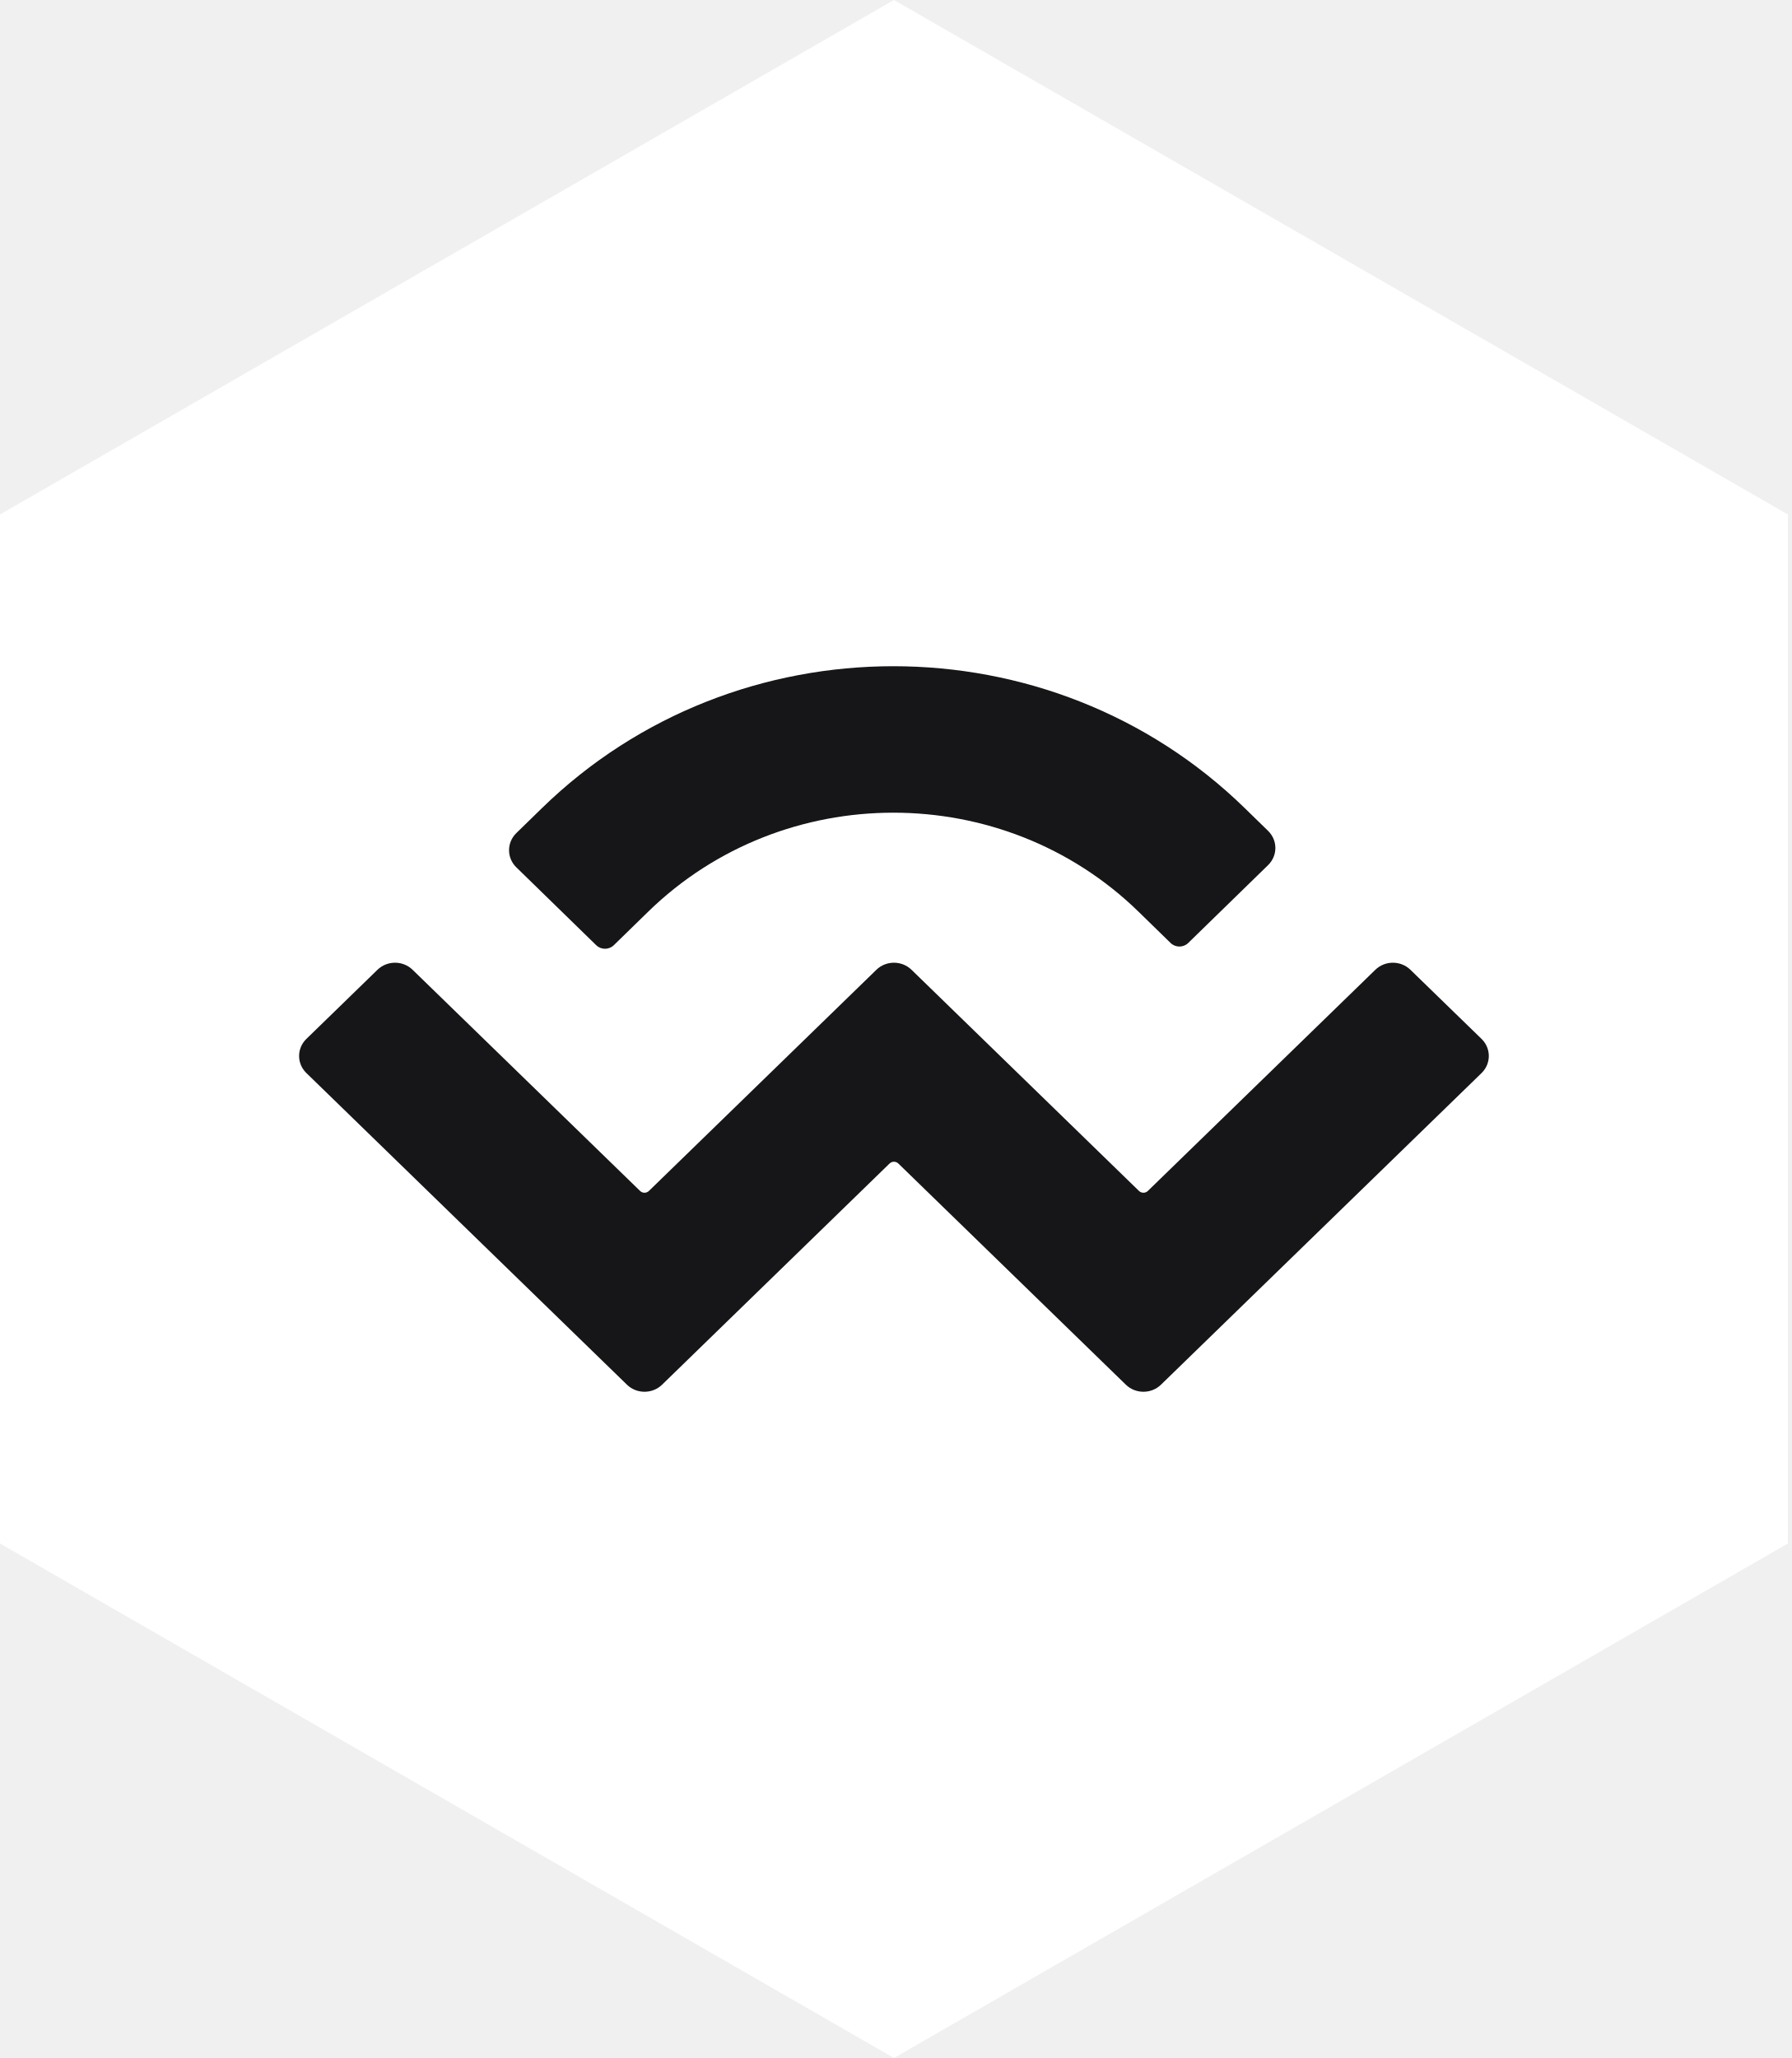
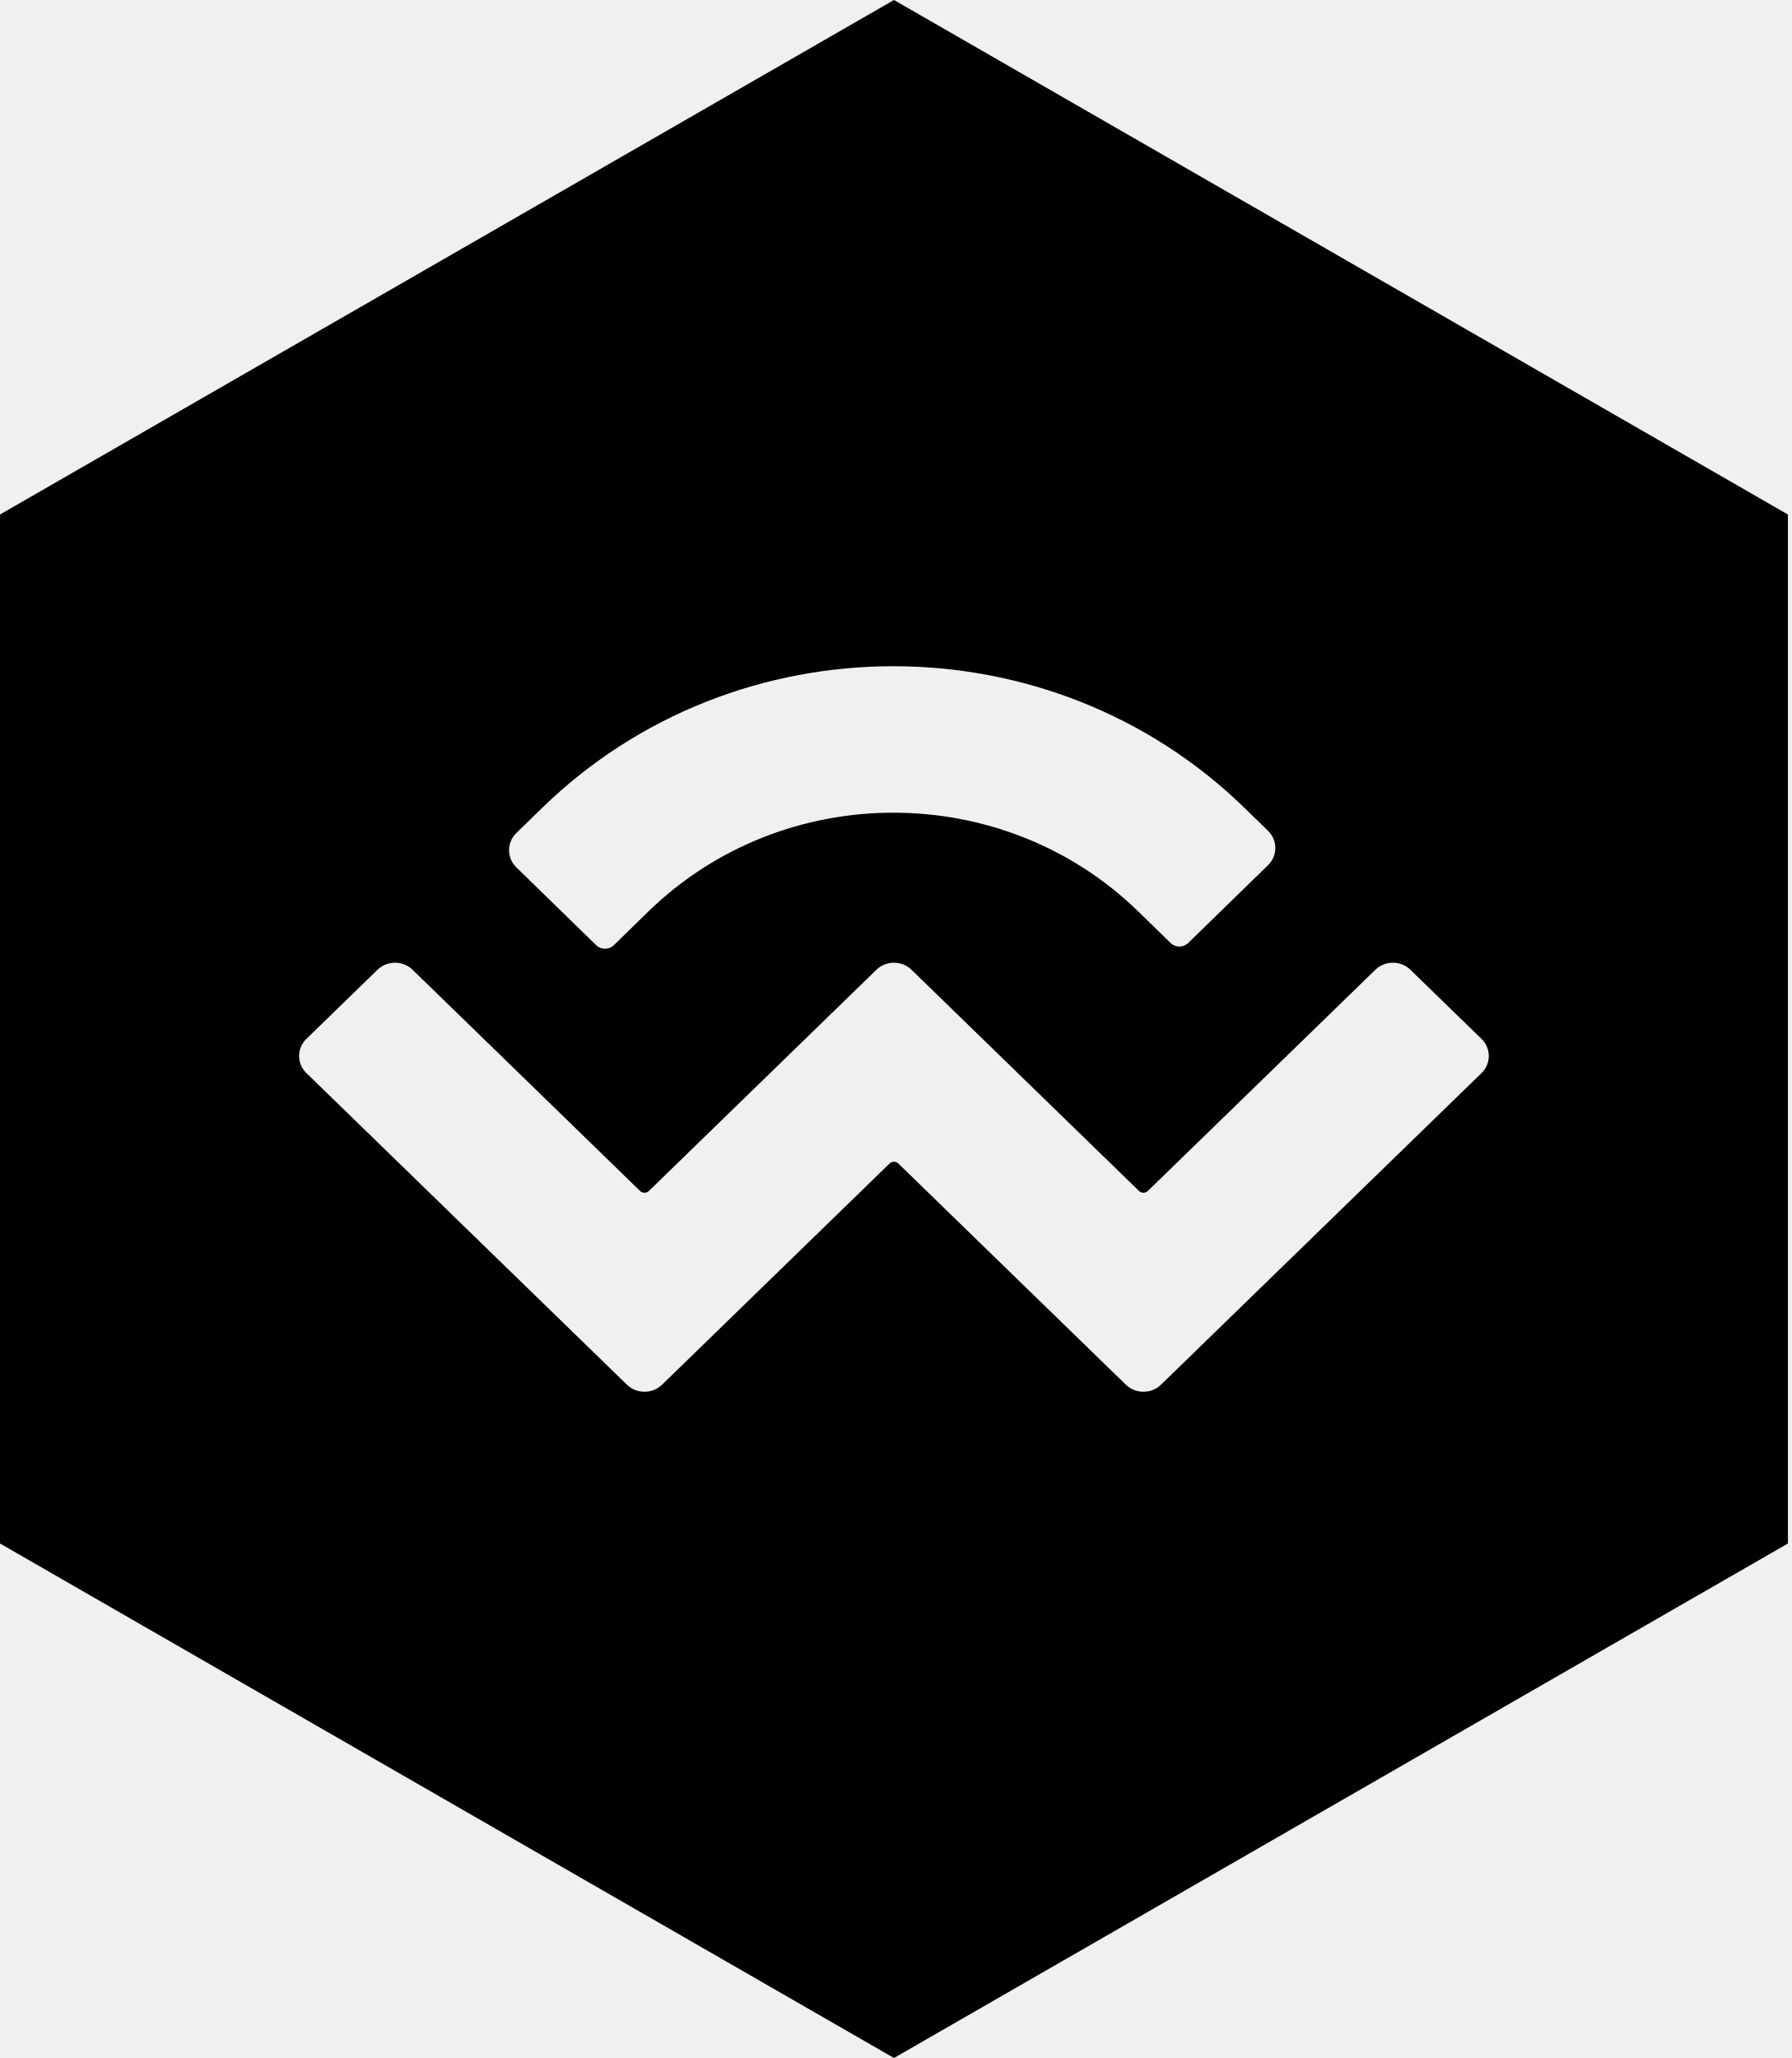
<svg xmlns="http://www.w3.org/2000/svg" width="74" height="85" viewBox="0 0 74 85" fill="none">
-   <path fill-rule="evenodd" clip-rule="evenodd" d="M36.925 0L73.849 21.25V63.75L36.925 85L0 63.75V21.25L36.925 0Z" fill="white" />
-   <path d="M22.386 33.376C30.402 25.563 43.398 25.563 51.413 33.376L52.378 34.317C52.779 34.707 52.779 35.341 52.378 35.731L49.078 38.948C48.878 39.143 48.553 39.143 48.352 38.948L47.025 37.654C41.433 32.203 32.366 32.203 26.774 37.654L25.353 39.04C25.152 39.235 24.827 39.235 24.627 39.04L21.327 35.823C20.926 35.432 20.926 34.799 21.327 34.408L22.386 33.376ZM58.258 40.055L61.195 42.909C61.595 43.299 61.595 43.93 61.195 44.32L47.954 57.191C47.554 57.58 46.904 57.58 46.503 57.191C46.503 57.191 46.503 57.191 46.503 57.191L37.106 48.056C37.006 47.958 36.844 47.958 36.743 48.056C36.743 48.056 36.743 48.056 36.743 48.056L27.347 57.191C26.946 57.58 26.296 57.58 25.896 57.191C25.896 57.191 25.896 57.191 25.896 57.191L12.655 44.319C12.254 43.93 12.254 43.298 12.655 42.909L15.591 40.054C15.992 39.665 16.642 39.665 17.042 40.054L26.44 49.19C26.54 49.287 26.702 49.287 26.802 49.19C26.802 49.19 26.802 49.19 26.802 49.19L36.199 40.054C36.6 39.665 37.249 39.665 37.65 40.054C37.65 40.054 37.65 40.054 37.65 40.054L47.047 49.19C47.148 49.287 47.31 49.287 47.41 49.19L56.807 40.055C57.208 39.665 57.858 39.665 58.258 40.055Z" fill="#161619" />
+   <path fill-rule="evenodd" clip-rule="evenodd" d="M73.849 21.25L36.925 0L0 21.25V63.75L36.925 85L73.849 63.75V21.25ZM51.413 33.376C43.397 25.563 30.401 25.563 22.385 33.376L21.326 34.408C20.926 34.799 20.926 35.432 21.326 35.823L24.627 39.04C24.827 39.235 25.152 39.235 25.352 39.04L26.774 37.654C32.366 32.203 41.432 32.203 47.024 37.654L48.352 38.948C48.552 39.143 48.877 39.143 49.078 38.948L52.378 35.731C52.778 35.341 52.778 34.707 52.378 34.317L51.413 33.376ZM61.194 42.909L58.258 40.055C57.857 39.665 57.207 39.665 56.807 40.055L47.41 49.19C47.309 49.287 47.147 49.287 47.047 49.19L37.65 40.054C37.249 39.665 36.599 39.665 36.199 40.054L26.802 49.19C26.702 49.287 26.539 49.287 26.439 49.19L17.042 40.054C16.641 39.665 15.992 39.665 15.591 40.054L12.655 42.909C12.254 43.298 12.254 43.93 12.655 44.319L25.895 57.191C26.296 57.58 26.945 57.58 27.346 57.191L36.743 48.056C36.843 47.958 37.006 47.958 37.106 48.056L46.503 57.191C46.904 57.58 47.553 57.58 47.954 57.191L61.194 44.32C61.595 43.93 61.595 43.299 61.194 42.909Z" fill="currentColor" />
</svg>
